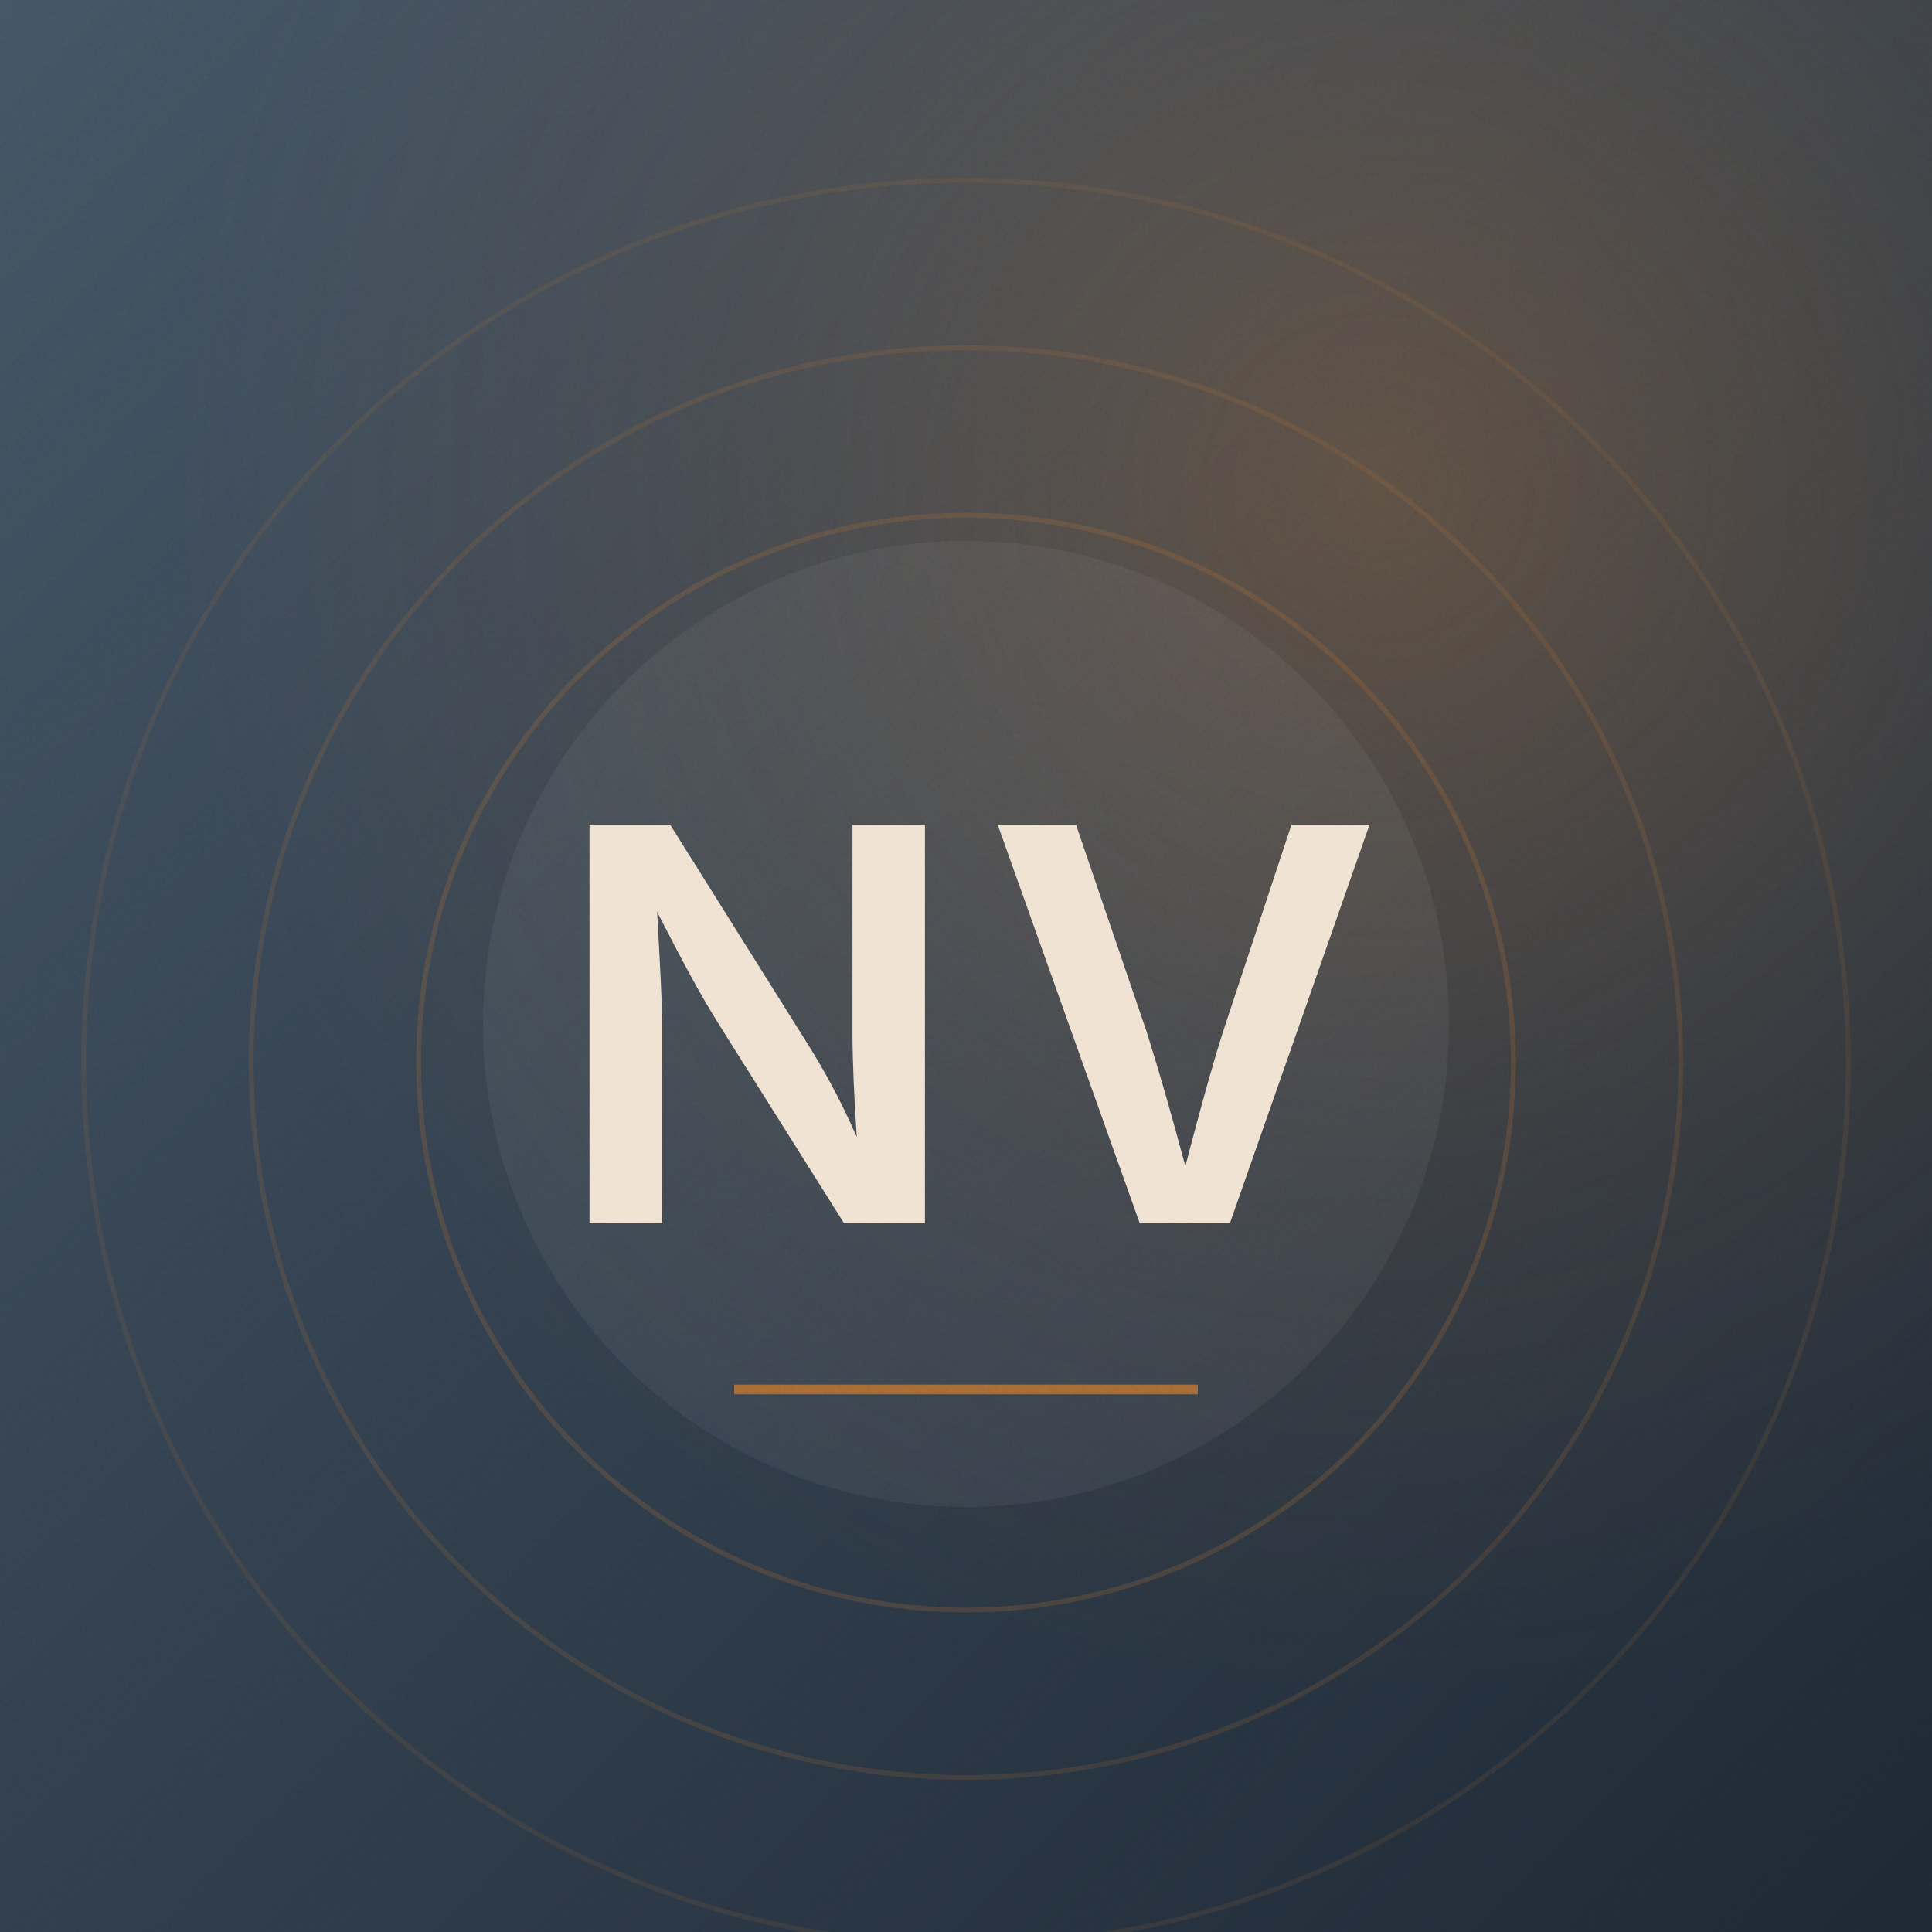
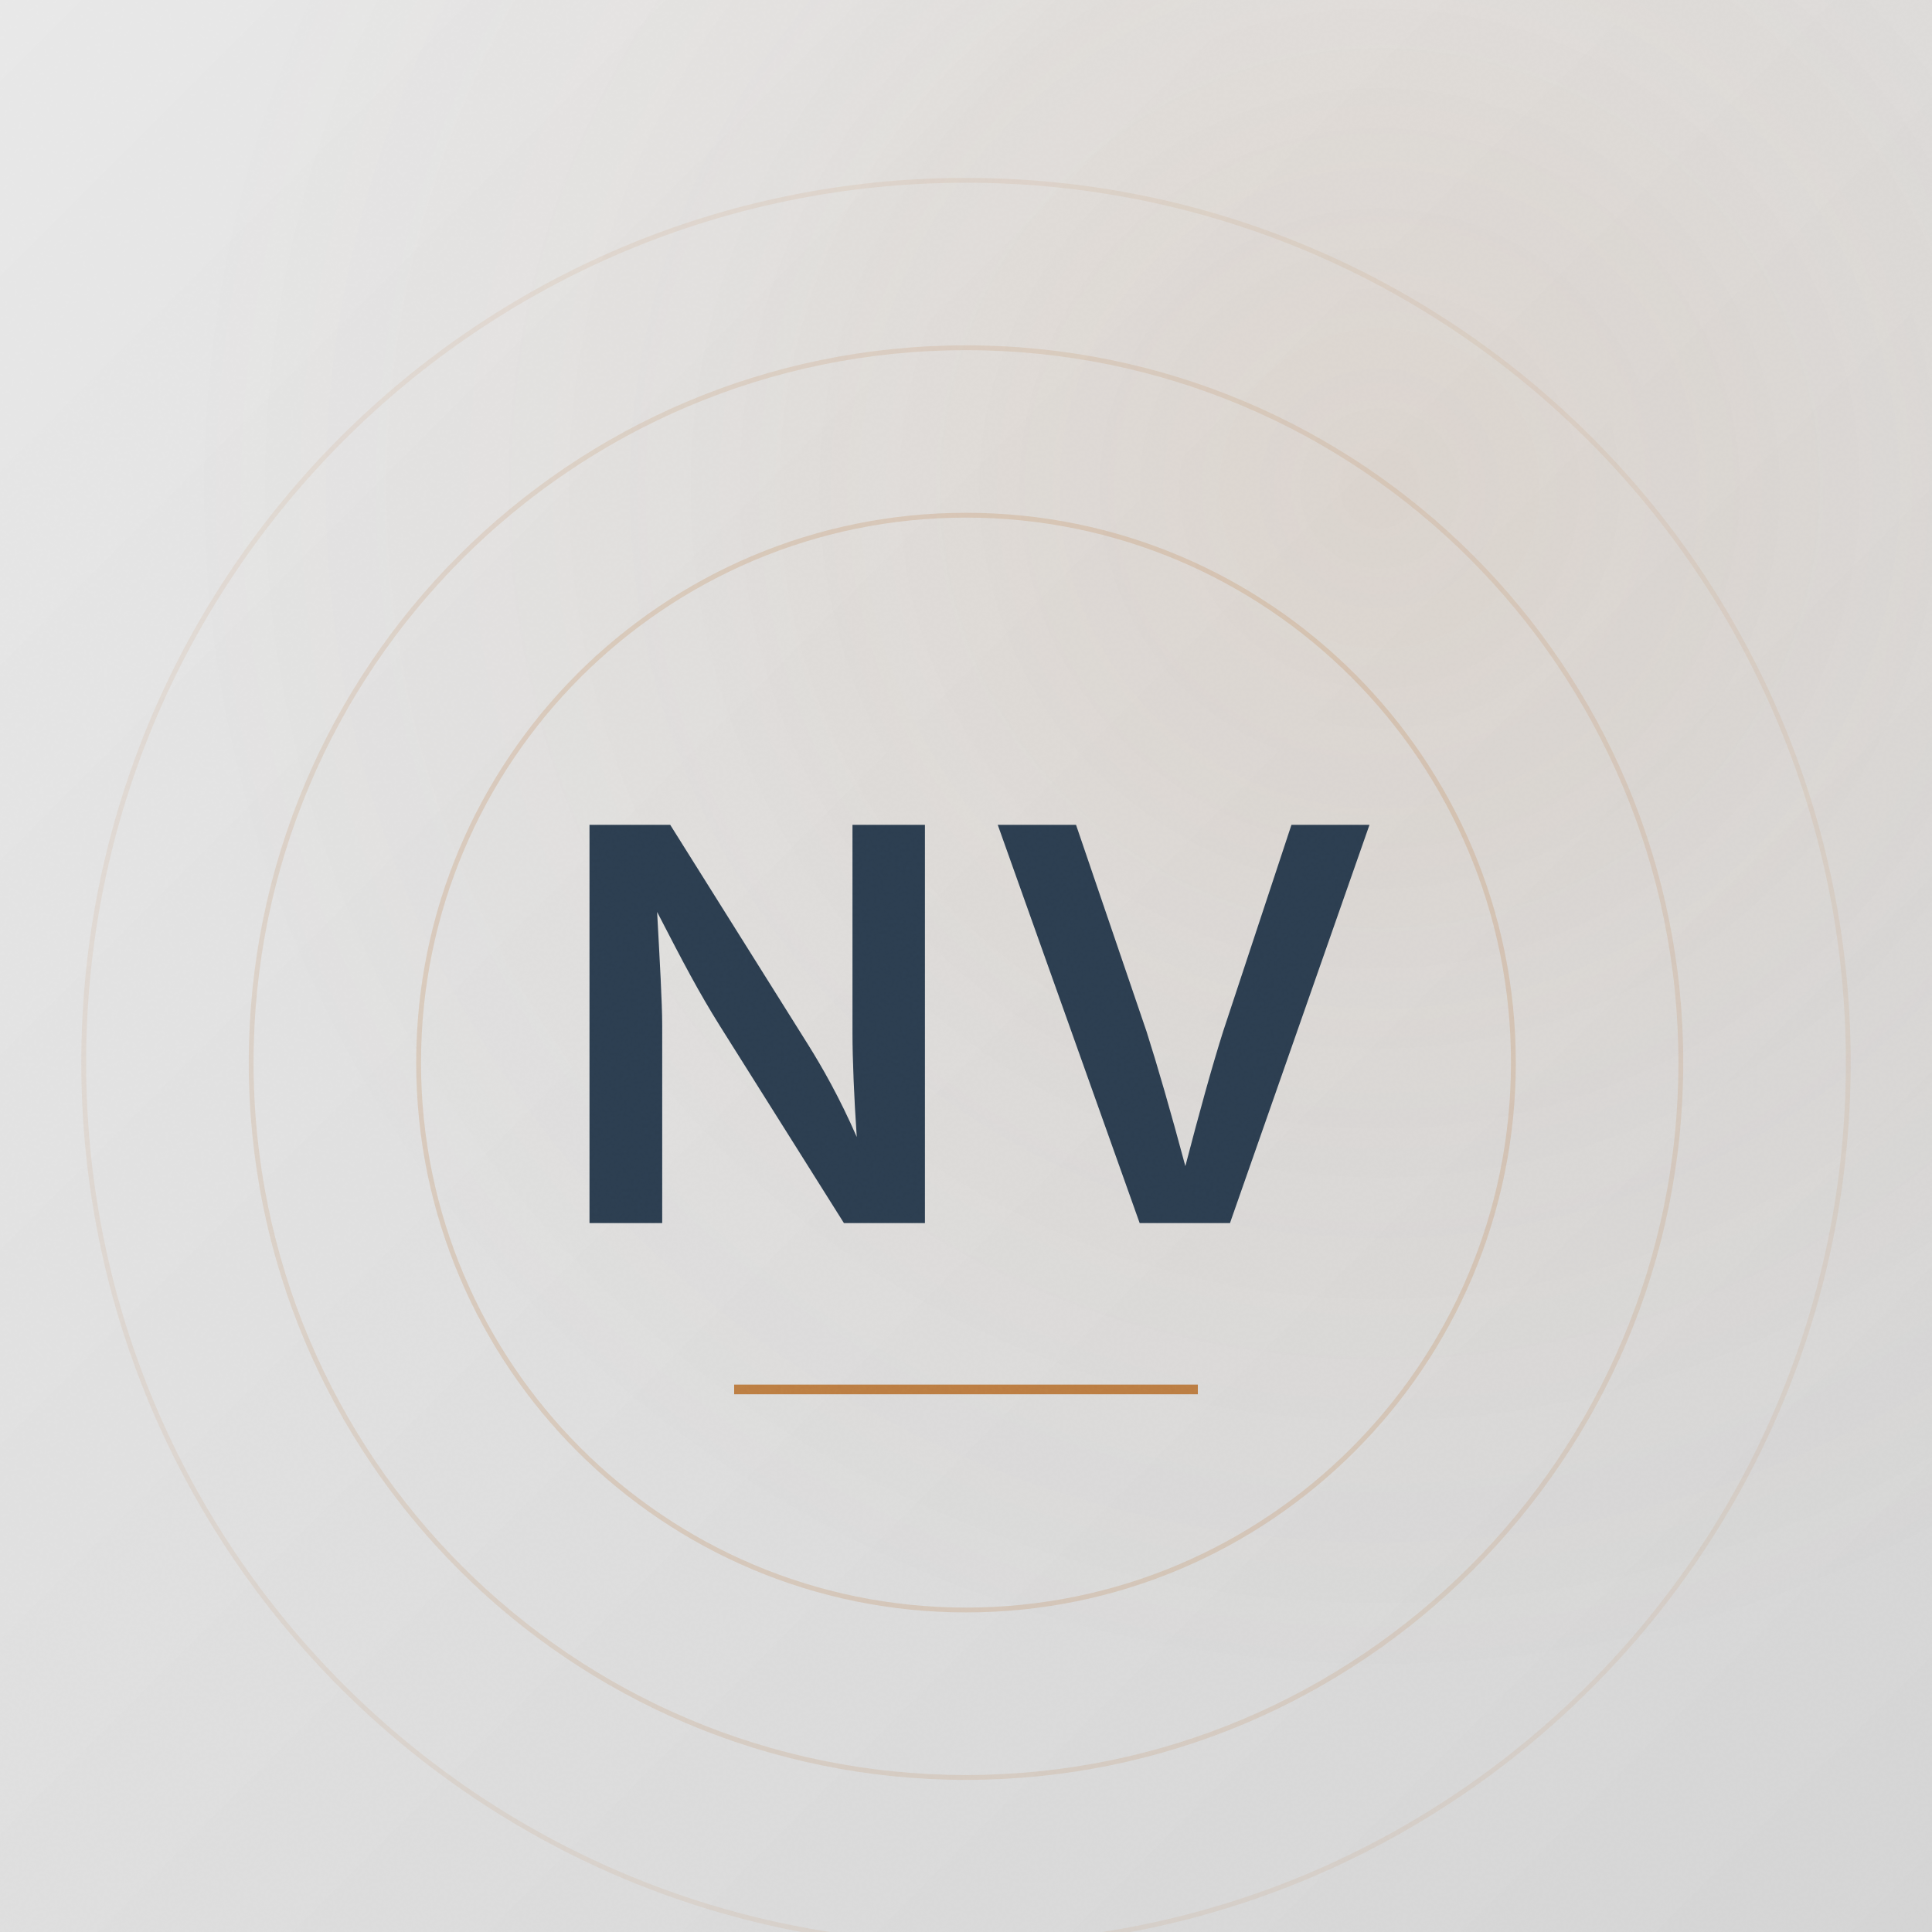
<svg xmlns="http://www.w3.org/2000/svg" viewBox="0 0 600 600" width="600" height="600" preserveAspectRatio="xMidYMid slice">
  <defs>
    <linearGradient id="lg1" x1="0" y1="0" x2="1" y2="1">
-       <stop offset="0" stop-color="#455565" stop-opacity="1" />
-       <stop offset="1" stop-color="#1d2834" stop-opacity="1" />
+       <stop offset="0" stop-color="#e8e8e8" stop-opacity="1" />
+       <stop offset="1" stop-color="#d4d4d4" stop-opacity="1" />
    </linearGradient>
    <radialGradient id="rg2" cx="0.5" cy="0.5" r="0.5">
-       <stop offset="0" stop-color="#B87333" stop-opacity="0.34" />
-       <stop offset="0.55" stop-color="#B87333" stop-opacity="0.119" />
+       <stop offset="0" stop-color="#B87333" stop-opacity="0.1" />
+       <stop offset="0.55" stop-color="#B87333" stop-opacity="0.035" />
      <stop offset="1" stop-color="#B87333" stop-opacity="0" />
    </radialGradient>
    <filter id="gr3">
      <feTurbulence type="fractalNoise" baseFrequency="0.9" numOctaves="3" stitchTiles="stitch" />
      <feColorMatrix type="saturate" values="0" />
    </filter>
  </defs>
  <rect width="600" height="600" fill="url(#lg1)" />
  <circle cx="430" cy="150" r="380" fill="url(#rg2)" />
-   <circle cx="300" cy="330" r="170" fill="none" stroke="#B87333" stroke-width="1.5" opacity="0.22" />
-   <circle cx="300" cy="330" r="222" fill="none" stroke="#B87333" stroke-width="1.5" opacity="0.17" />
-   <circle cx="300" cy="330" r="274" fill="none" stroke="#B87333" stroke-width="1.5" opacity="0.12" />
-   <circle cx="300" cy="318" r="150" fill="#ffffff" opacity="0.05" />
-   <text x="300" y="318" font-family="Inter, Segoe UI, Helvetica, Arial, sans-serif" font-size="170" font-weight="600" fill="#f0e2d2" text-anchor="middle" dominant-baseline="central" letter-spacing="6">NV</text>
-   <rect x="228" y="430" width="144" height="3" fill="#B87333" opacity="0.85" />
-   <rect width="600" height="600" filter="url(#gr3)" opacity="0.1" style="mix-blend-mode:overlay" />
+   <circle cx="300" cy="330" r="170" fill="none" stroke="#B87333" stroke-width="1.5" opacity="0.20" />
+   <circle cx="300" cy="330" r="222" fill="none" stroke="#B87333" stroke-width="1.5" opacity="0.15" />
+   <circle cx="300" cy="330" r="274" fill="none" stroke="#B87333" stroke-width="1.5" opacity="0.10" />
+   <text x="300" y="318" font-family="Inter, Segoe UI, Helvetica, Arial, sans-serif" font-size="170" font-weight="600" fill="#2C3E50" text-anchor="middle" dominant-baseline="central" letter-spacing="6">NV</text>
+   <rect x="228" y="430" width="144" height="3" fill="#B87333" opacity="0.9" />
+   <rect width="600" height="600" filter="url(#gr3)" opacity="0.06" style="mix-blend-mode:overlay" />
</svg>
